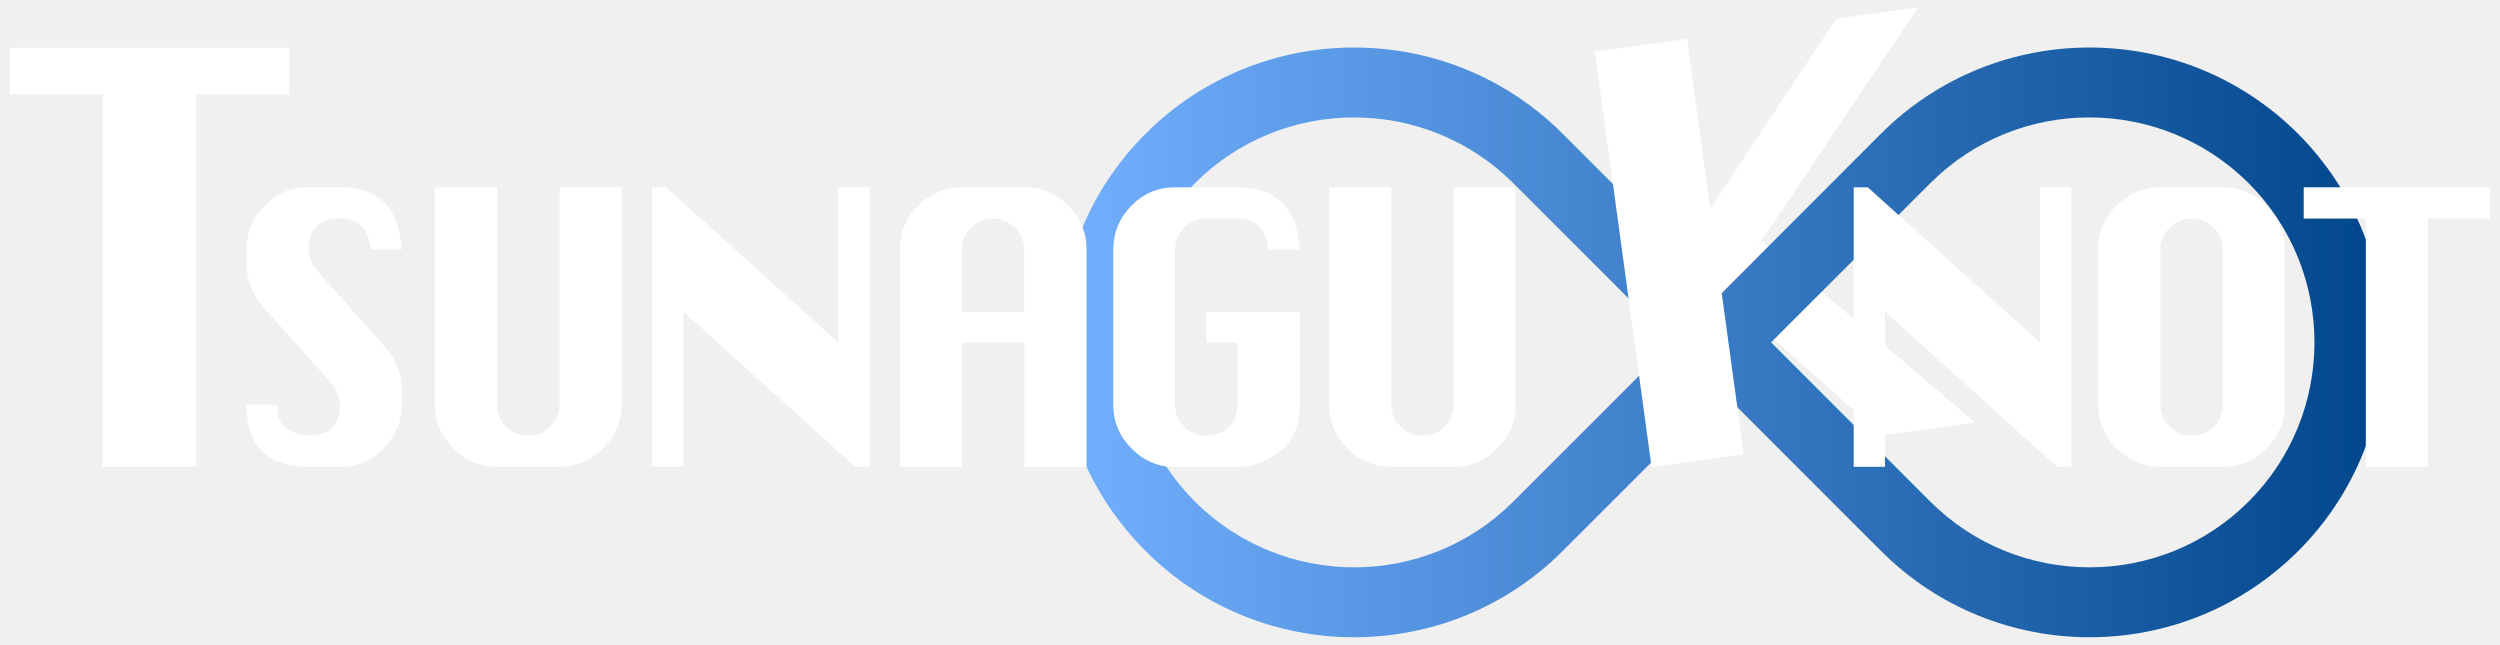
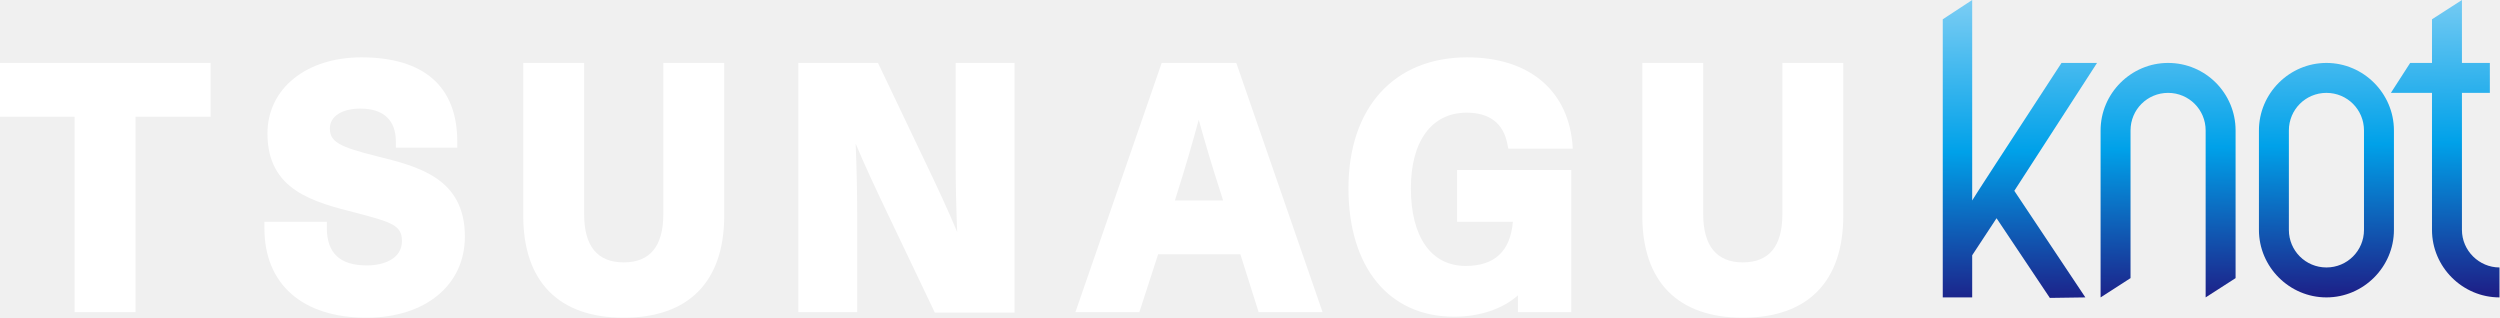
- <svg xmlns="http://www.w3.org/2000/svg" version="1.1" id="レイヤー_1" x="0px" y="0px" viewBox="0 0 1280 330" style="enable-background:new 0 0 1280 330;" xml:space="preserve">
+ <svg xmlns="http://www.w3.org/2000/svg" version="1.1" x="0px" y="0px" viewBox="0 0 492.6 62.6" style="enable-background:new 0 0 492.6 62.6;" xml:space="preserve">
  <style type="text/css">
- 	.st0{display:none;}
- 	.st1{fill:#FFFFFF;}
- 	.st2{fill:url(#SVGID_1_);}
+ 	.st0{fill:#FFFFFF;}
+ 	.st1{fill:url(#SVGID_1_);}
+ 	.st2{fill:url(#SVGID_2_);}
+ 	.st3{fill:url(#SVGID_3_);}
+ 	.st4{fill:url(#SVGID_4_);}
</style>
-   <rect x="-8.5" y="-8.5" class="st0" width="1288.5" height="338.5" />
-   <g>
-     <polyline class="st1" points="881.6,150 963.7,222.9 1011.2,216.4 902,123  " />
-     <linearGradient id="SVGID_1_" gradientUnits="userSpaceOnUse" x1="542.359" y1="175.306" x2="1220.742" y2="175.306">
-       <stop offset="1.068376e-03" style="stop-color:#73B0FF" />
-       <stop offset="1" style="stop-color:#00468B" />
+   <g id="レイヤー_2">
+ </g>
+   <g id="レイヤー_1">
+     <polygon class="st0" points="0,23 14.7,23 14.7,61.5 26.7,61.5 26.7,23 41.5,23 41.5,12.4 0,12.4  " />
+     <path class="st0" d="M74.3,30.8c-7.6-1.9-9.3-2.9-9.3-5.5c0-2.4,2.4-3.9,6-3.9c4.6,0,7,2.3,7,6.5v1.2h12.1v-1.2   c0-10.8-6.5-16.6-18.9-16.6c-10.9,0-18.5,6.2-18.5,15c0,11.2,9,13.5,17.7,15.7c6.8,1.8,8.8,2.4,8.8,5.5c0,3.5-3.6,4.8-6.9,4.8   c-5.3,0-7.9-2.4-7.9-7.4v-1.2H52.1V45c0,11,7.5,17.6,20.1,17.6c11.6,0,19.4-6.4,19.4-16C91.6,35.1,82.4,32.8,74.3,30.8z" />
+     <path class="st0" d="M130.7,42.2c0,6.3-2.6,9.5-7.8,9.5s-7.8-3.2-7.8-9.5V12.4h-12v30.1c0,13,7,20.1,19.8,20.1   c12.8,0,19.8-7.1,19.8-20.1V12.4h-12V42.2z" />
+     <path class="st0" d="M188.3,31.6c0,4.5,0.1,9.2,0.3,14.1c-1.8-4.3-3.9-8.8-6.2-13.6L173,12.4h-15.7v49.1h11.6V42.4   c0-4.5-0.1-9.2-0.3-14.1c1.8,4.3,3.9,8.8,6.2,13.6l9.4,19.7h15.7V12.4h-11.6V31.6z" />
+     <path class="st0" d="M228.9,12.4l-17,49.1h12.6l3.7-11.4h16.2l3.6,11.4h12.6l-17-49.1H228.9z M241,39.5h-9.5l0.5-1.6   c1.5-4.7,2.9-9.5,4.2-14.3c1.2,4.3,2.6,9.1,4.3,14.3L241,39.5z" />
+     <path class="st0" d="M289,22.2c4.5,0,7.2,2.1,8,6.1l0.2,1h12.7l-0.1-1.3c-1.1-10.5-8.8-16.7-20.7-16.7c-14.4,0-23.4,9.9-23.4,25.8   c0,15.6,8,25.3,20.8,25.3c5.1,0,9.5-1.5,12.6-4.2v3.3h10.5v-28h-22.5v10.2h11c-0.5,5.8-3.6,8.7-9.3,8.7c-6.8,0-10.8-5.7-10.8-15.3   C278,27.8,282.1,22.2,289,22.2z" />
+     <path class="st0" d="M351.2,12.4v29.8c0,6.3-2.6,9.5-7.8,9.5c-5.1,0-7.8-3.2-7.8-9.5V12.4h-12v30.1c0,13,7,20.1,19.8,20.1   c12.8,0,19.8-7.1,19.8-20.1V12.4H351.2z" />
+     <linearGradient id="SVGID_1_" gradientUnits="userSpaceOnUse" x1="426.387" y1="-1.327" x2="427.541" y2="58.939">
+       <stop offset="0" style="stop-color:#7ECEF4" />
+       <stop offset="0.506" style="stop-color:#00A1E9" />
+       <stop offset="1" style="stop-color:#1D2088" />
    </linearGradient>
-     <path class="st2" d="M1176.6,68.5L1176.6,68.5c-58.9-58.9-154.7-58.9-213.6,0L881.6,150l-81.5-81.5c-58.9-58.9-154.7-58.9-213.6,0   l0,0c-29.4,29.4-44.2,68.1-44.2,106.8c0,38.7,14.7,77.3,44.2,106.8l0,0c58.9,58.9,154.7,58.9,213.6,0l81.5-81.5l81.5,81.5   c58.9,58.9,154.7,58.9,213.6,0l0,0c29.4-29.4,44.2-68.1,44.2-106.8C1220.7,136.6,1206,98,1176.6,68.5z M774.8,256.8   c-44.9,44.9-118,44.9-163,0c-22.5-22.5-33.7-52-33.7-81.5c0-29.5,11.2-59,33.7-81.5c44.9-44.9,118-44.9,163,0l81.5,81.5   L774.8,256.8z M988.3,256.8l-81.5-81.5l81.5-81.5c44.9-44.9,118-44.9,163,0c22.5,22.5,33.7,52,33.7,81.5c0,29.5-11.2,59-33.7,81.5   C1106.4,301.7,1033.3,301.7,988.3,256.8z" />
-     <path class="st1" d="M205.7,127.7h-15.8c-1.4-10.6-6.4-16-15.1-16c-5.6,0-9.8,1.3-12.6,4c-2.8,2.7-4.2,6.7-4.2,12   c0,4,1.6,7.7,4.7,11.2l33.7,37.9c6.2,7,9.3,14.4,9.3,22.4v8.1c0,8.6-3.1,16-9.3,22.3c-6.2,6.3-13.7,9.4-22.4,9.4h-16   c-10.5,0-18.5-2.7-23.8-8c-5.3-5.3-8-13.2-8-23.8h16c-0.1,1.1-0.1,2-0.1,2.6c0,4.3,1.7,7.6,5,9.8c3.3,2.2,7,3.4,11,3.4   c5.7,0,9.7-1.4,12.2-4.1c2.5-2.7,3.7-6.7,3.7-11.9c0-4-1.6-7.8-4.7-11.2l-33.7-37.7c-6.2-6.9-9.3-14.4-9.3-22.4v-8.1   c0-8.6,3.1-16.1,9.3-22.4c6.2-6.3,13.7-9.4,22.4-9.4h16C193.8,95.9,204.4,106.5,205.7,127.7z" />
-     <path class="st1" d="M286.4,95.9h31.8v111.4c0,8.6-3.1,16-9.4,22.3c-6.2,6.3-13.7,9.4-22.4,9.4h-31.9c-8.7,0-16.2-3.1-22.4-9.4   c-6.2-6.2-9.4-13.7-9.4-22.4V95.9h31.8v111.4c0,4.3,1.6,8,4.7,11.1c3.1,3.1,6.9,4.7,11.3,4.7c4.4,0,8.2-1.6,11.3-4.7   c3.1-3.1,4.7-6.8,4.7-11.1V95.9z" />
-     <path class="st1" d="M333.8,239.1V95.9h7.2l88.2,79.5V95.9h16v143.1h-7.3l-88.1-79.5v79.5H333.8z" />
-     <path class="st1" d="M460.8,239.1V127.7c0-8.7,3.1-16.2,9.4-22.4c6.2-6.2,13.7-9.4,22.4-9.4h31.9c8.7,0,16.2,3.1,22.4,9.4   c6.2,6.3,9.4,13.7,9.4,22.4v111.4h-31.8v-63.7h-31.9v63.7H460.8z M492.5,159.6h31.9v-31.9c0-4.3-1.6-8-4.7-11.1   c-3.2-3.1-6.9-4.7-11.2-4.7c-4.4,0-8.1,1.6-11.3,4.7c-3.1,3.1-4.7,6.8-4.7,11.1V159.6z" />
-     <path class="st1" d="M617.8,159.6h47.7v47.7c0,10.5-3.4,18.5-10.2,23.8c-6.8,5.3-14,8-21.6,8h-31.9c-8.7,0-16.2-3.1-22.4-9.4   c-6.2-6.2-9.4-13.7-9.4-22.4v-79.6c0-8.5,3.1-16,9.2-22.3c6.1-6.3,13.7-9.5,22.5-9.5h31.9c20,0,30.6,10.6,31.8,31.8h-16   c-1.2-10.5-6.5-15.8-15.8-15.8h-16c-4.4,0-8.1,1.6-11.3,4.7c-3.1,3.1-4.7,6.8-4.7,11.1v79.6c0,4.4,1.6,8.1,4.7,11.2   c3.1,3.1,6.9,4.6,11.3,4.6c10.1-0.5,15.5-5.8,16-15.8v-31.9h-16V159.6z" />
-     <path class="st1" d="M744.2,95.9H776v111.4c0,8.6-3.1,16-9.4,22.3c-6.2,6.3-13.7,9.4-22.4,9.4h-31.9c-8.7,0-16.2-3.1-22.4-9.4   c-6.2-6.2-9.4-13.7-9.4-22.4V95.9h31.8v111.4c0,4.3,1.6,8,4.7,11.1c3.1,3.1,6.9,4.7,11.3,4.7c4.4,0,8.2-1.6,11.3-4.7   c3.1-3.1,4.7-6.8,4.7-11.1V95.9z" />
-     <path class="st1" d="M949.1,239.1V95.9h7.2l88.2,79.5V95.9h16v143.1h-7.3l-88.1-79.5v79.5H949.1z" />
-     <path class="st1" d="M1106.1,95.9h31.9c8.7,0,16.2,3.1,22.4,9.4c6.2,6.3,9.4,13.7,9.4,22.4v79.6c0,8.6-3.1,16-9.4,22.3   c-6.2,6.3-13.7,9.4-22.4,9.4h-31.9c-8.7,0-16.2-3.1-22.4-9.4c-6.2-6.2-9.4-13.7-9.4-22.4v-79.6c0-8.7,3.1-16.2,9.4-22.4   C1089.9,99.1,1097.4,95.9,1106.1,95.9z M1106.1,127.7v79.6c0,4.3,1.6,8,4.7,11.1c3.1,3.1,6.9,4.7,11.3,4.7c4.4,0,8.2-1.6,11.3-4.7   c3.1-3.1,4.7-6.8,4.7-11.1v-79.6c0-4.3-1.6-8-4.7-11.1c-3.2-3.1-6.9-4.7-11.2-4.7c-4.4,0-8.1,1.6-11.3,4.7   C1107.7,119.7,1106.1,123.4,1106.1,127.7z" />
-     <path class="st1" d="M1211.3,239.1V111.9h-31.8v-16h95.4v16h-31.8v127.2H1211.3z" />
-     <g>
-       <path class="st1" d="M52.6,239.1V48.3H5V24.4h143.1v23.9h-47.6v190.7H52.6z" />
-     </g>
-     <polyline class="st1" points="902,123 982.1,3.8 940.2,9.5 875.6,106.8 863.8,19.9 816.6,26.4 845.6,239.1 892.8,232.6 881.5,150     " />
+     <path class="st1" d="M427.2,12.4c-7.3,0-13.3,6-13.3,13.3v32.9l5.9-3.8V25.7c0-4.1,3.3-7.4,7.4-7.4s7.4,3.3,7.4,7.4v32.9l5.9-3.8   V25.7C440.5,18.4,434.6,12.4,427.2,12.4z" />
+     <linearGradient id="SVGID_2_" gradientUnits="userSpaceOnUse" x1="457.657" y1="-1.926" x2="458.811" y2="58.341">
+       <stop offset="0" style="stop-color:#7ECEF4" />
+       <stop offset="0.506" style="stop-color:#00A1E9" />
+       <stop offset="1" style="stop-color:#1D2088" />
+     </linearGradient>
+     <path class="st2" d="M458.4,12.4c-7.3,0-13.3,6-13.3,13.3v5.9v11.6v2.1c0,7.3,6,13.3,13.3,13.3c7.3,0,13.3-6,13.3-13.3v-5.9V27.8   v-2.1C471.7,18.4,465.7,12.4,458.4,12.4z M465.8,43.2v2.1c0,4.1-3.3,7.4-7.4,7.4s-7.4-3.3-7.4-7.4v-5.9V27.8v-2.1   c0-4.1,3.3-7.4,7.4-7.4s7.4,3.3,7.4,7.4v5.9V43.2z" />
+     <linearGradient id="SVGID_3_" gradientUnits="userSpaceOnUse" x1="481.124" y1="-2.375" x2="482.278" y2="57.892">
+       <stop offset="0" style="stop-color:#7ECEF4" />
+       <stop offset="0.506" style="stop-color:#00A1E9" />
+       <stop offset="1" style="stop-color:#1D2088" />
+     </linearGradient>
+     <path class="st3" d="M485.1,45.3v-27h5.5v-5.9h-5.5V0l-5.9,3.8v8.6h-4.3l-3.8,5.9h8.1v27c0,7.3,6,13.3,13.3,13.3v-5.9   C488.5,52.7,485.1,49.4,485.1,45.3z" />
+     <linearGradient id="SVGID_4_" gradientUnits="userSpaceOnUse" x1="397.267" y1="-0.77" x2="398.421" y2="59.497">
+       <stop offset="0" style="stop-color:#7ECEF4" />
+       <stop offset="0.506" style="stop-color:#00A1E9" />
+       <stop offset="1" style="stop-color:#1D2088" />
+     </linearGradient>
+     <polygon class="st4" points="406.2,12.4 393.3,32.2 389.8,37.6 388.6,39.5 388.6,0 382.8,3.8 382.8,48.6 382.8,55.1 382.8,58.6    388.6,58.6 388.6,50.3 393.4,43 403.9,58.7 410.9,58.6 396.9,37.6 413.2,12.4  " />
  </g>
</svg>
